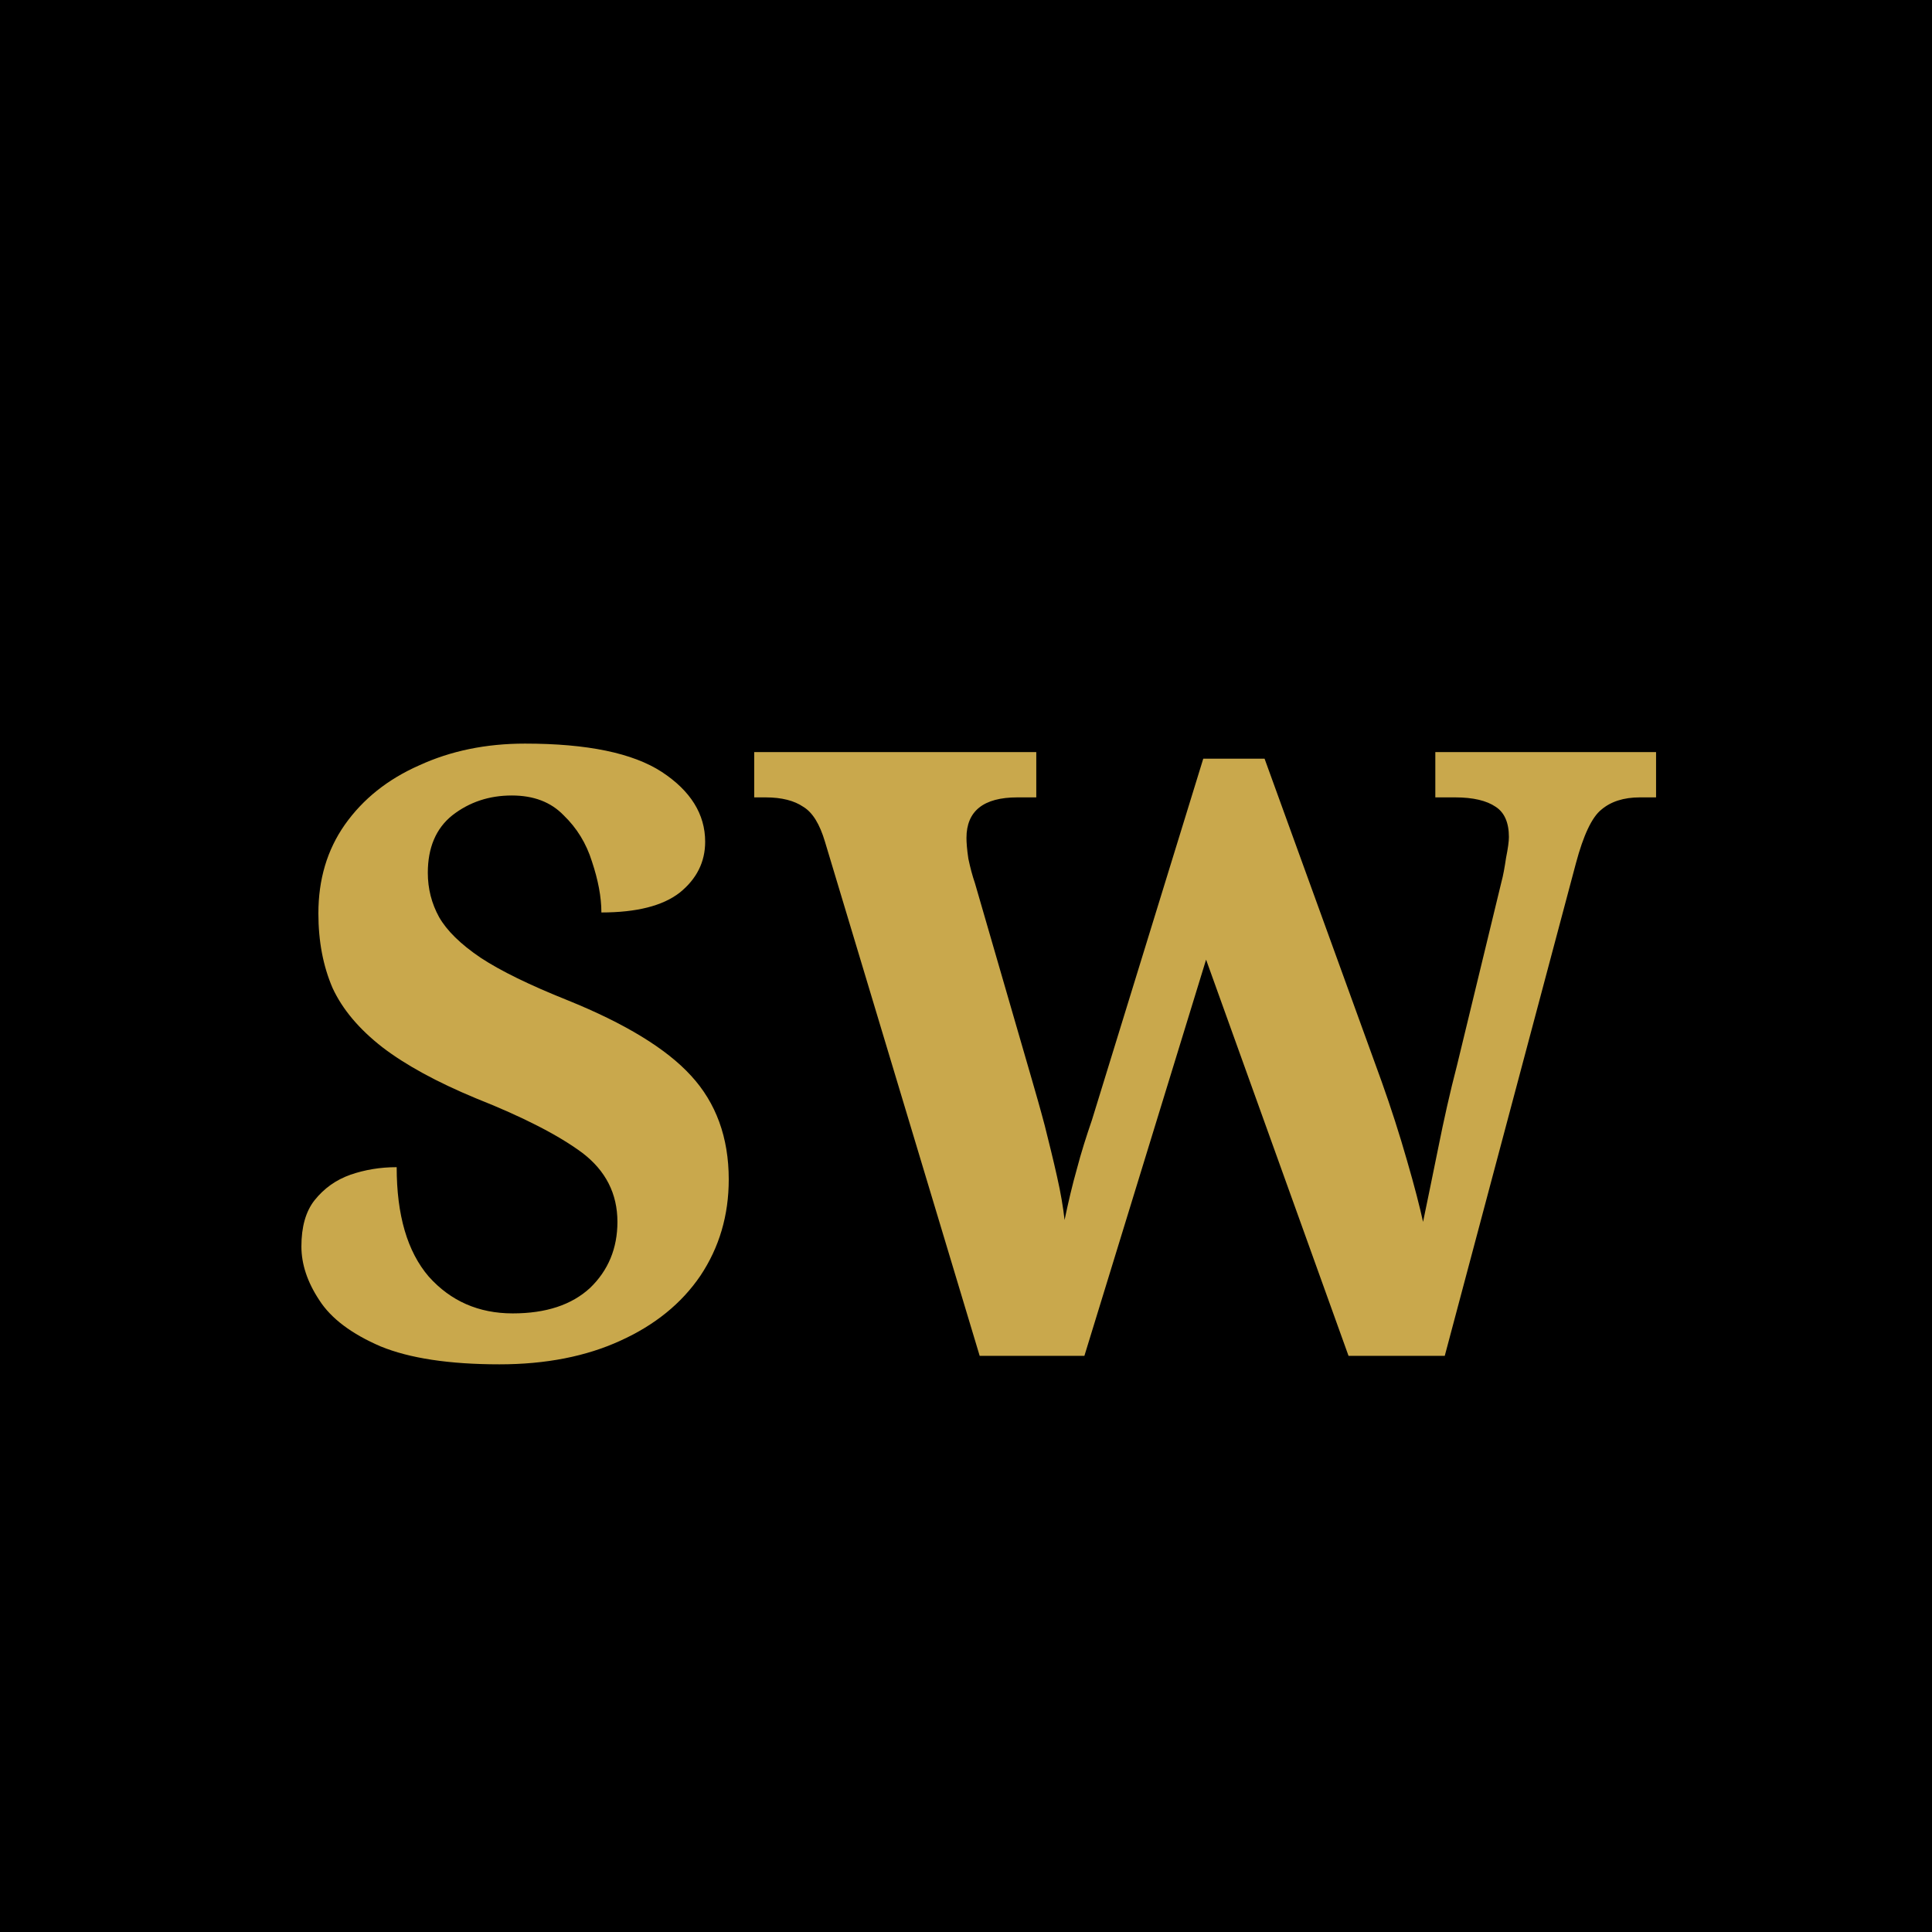
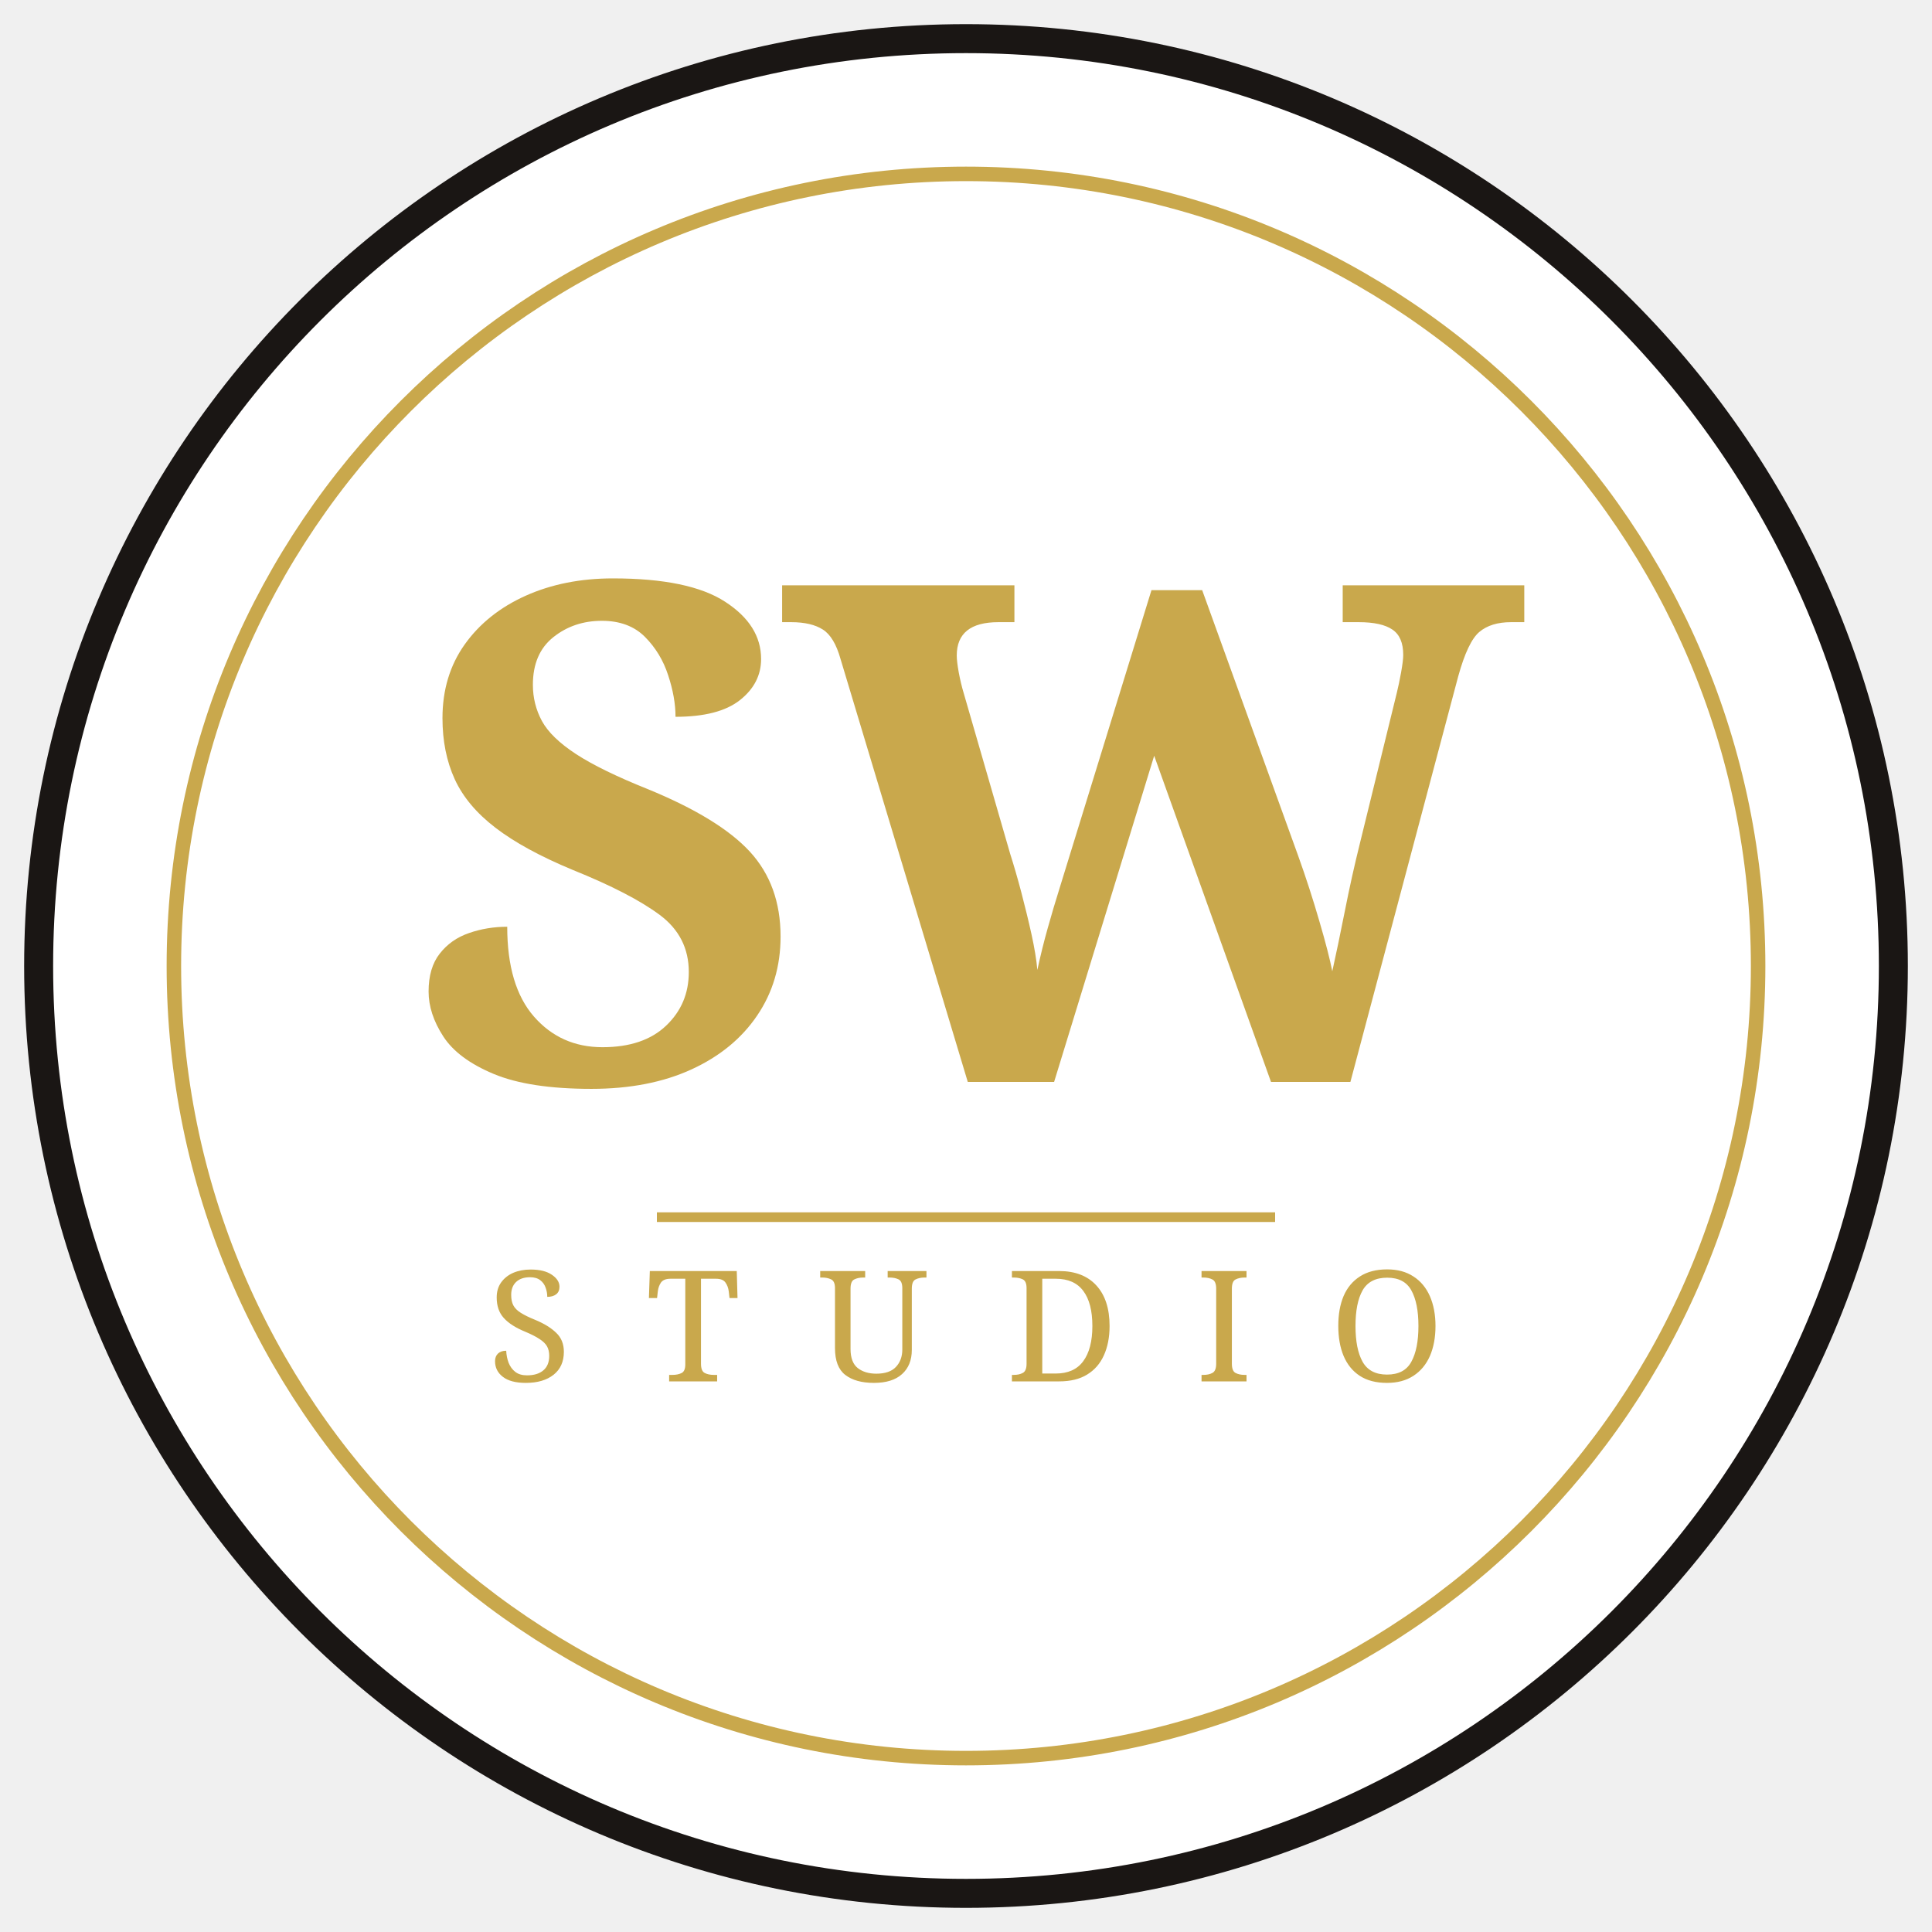
- <svg xmlns="http://www.w3.org/2000/svg" viewBox="0 0 32 32">
-   <rect width="32" height="32" fill="#000000" />
-   <text x="50%" y="55%" dominant-baseline="middle" text-anchor="middle" font-family="serif" font-size="14" font-weight="bold" fill="#C9A84C">SW</text>
+ <svg xmlns="http://www.w3.org/2000/svg" viewBox="0 0 200 200">
+   <circle cx="100" cy="100" r="96" fill="#ffffff" stroke="#1a1614" stroke-width="3" />
+   <circle cx="100" cy="100" r="82" fill="none" stroke="#c9a84c" stroke-width="1.5" />
+   <text x="100" y="112" text-anchor="middle" font-family="Georgia, serif" font-size="72" font-weight="700" fill="#c9a84c" letter-spacing="-2">SW</text>
+   <line x1="68" y1="126" x2="132" y2="126" stroke="#c9a84c" stroke-width="1" />
+   <text x="100" y="143" text-anchor="middle" font-family="Georgia, serif" font-size="16" font-weight="400" fill="#c9a84c" letter-spacing="8">STUDIO</text>
</svg>
